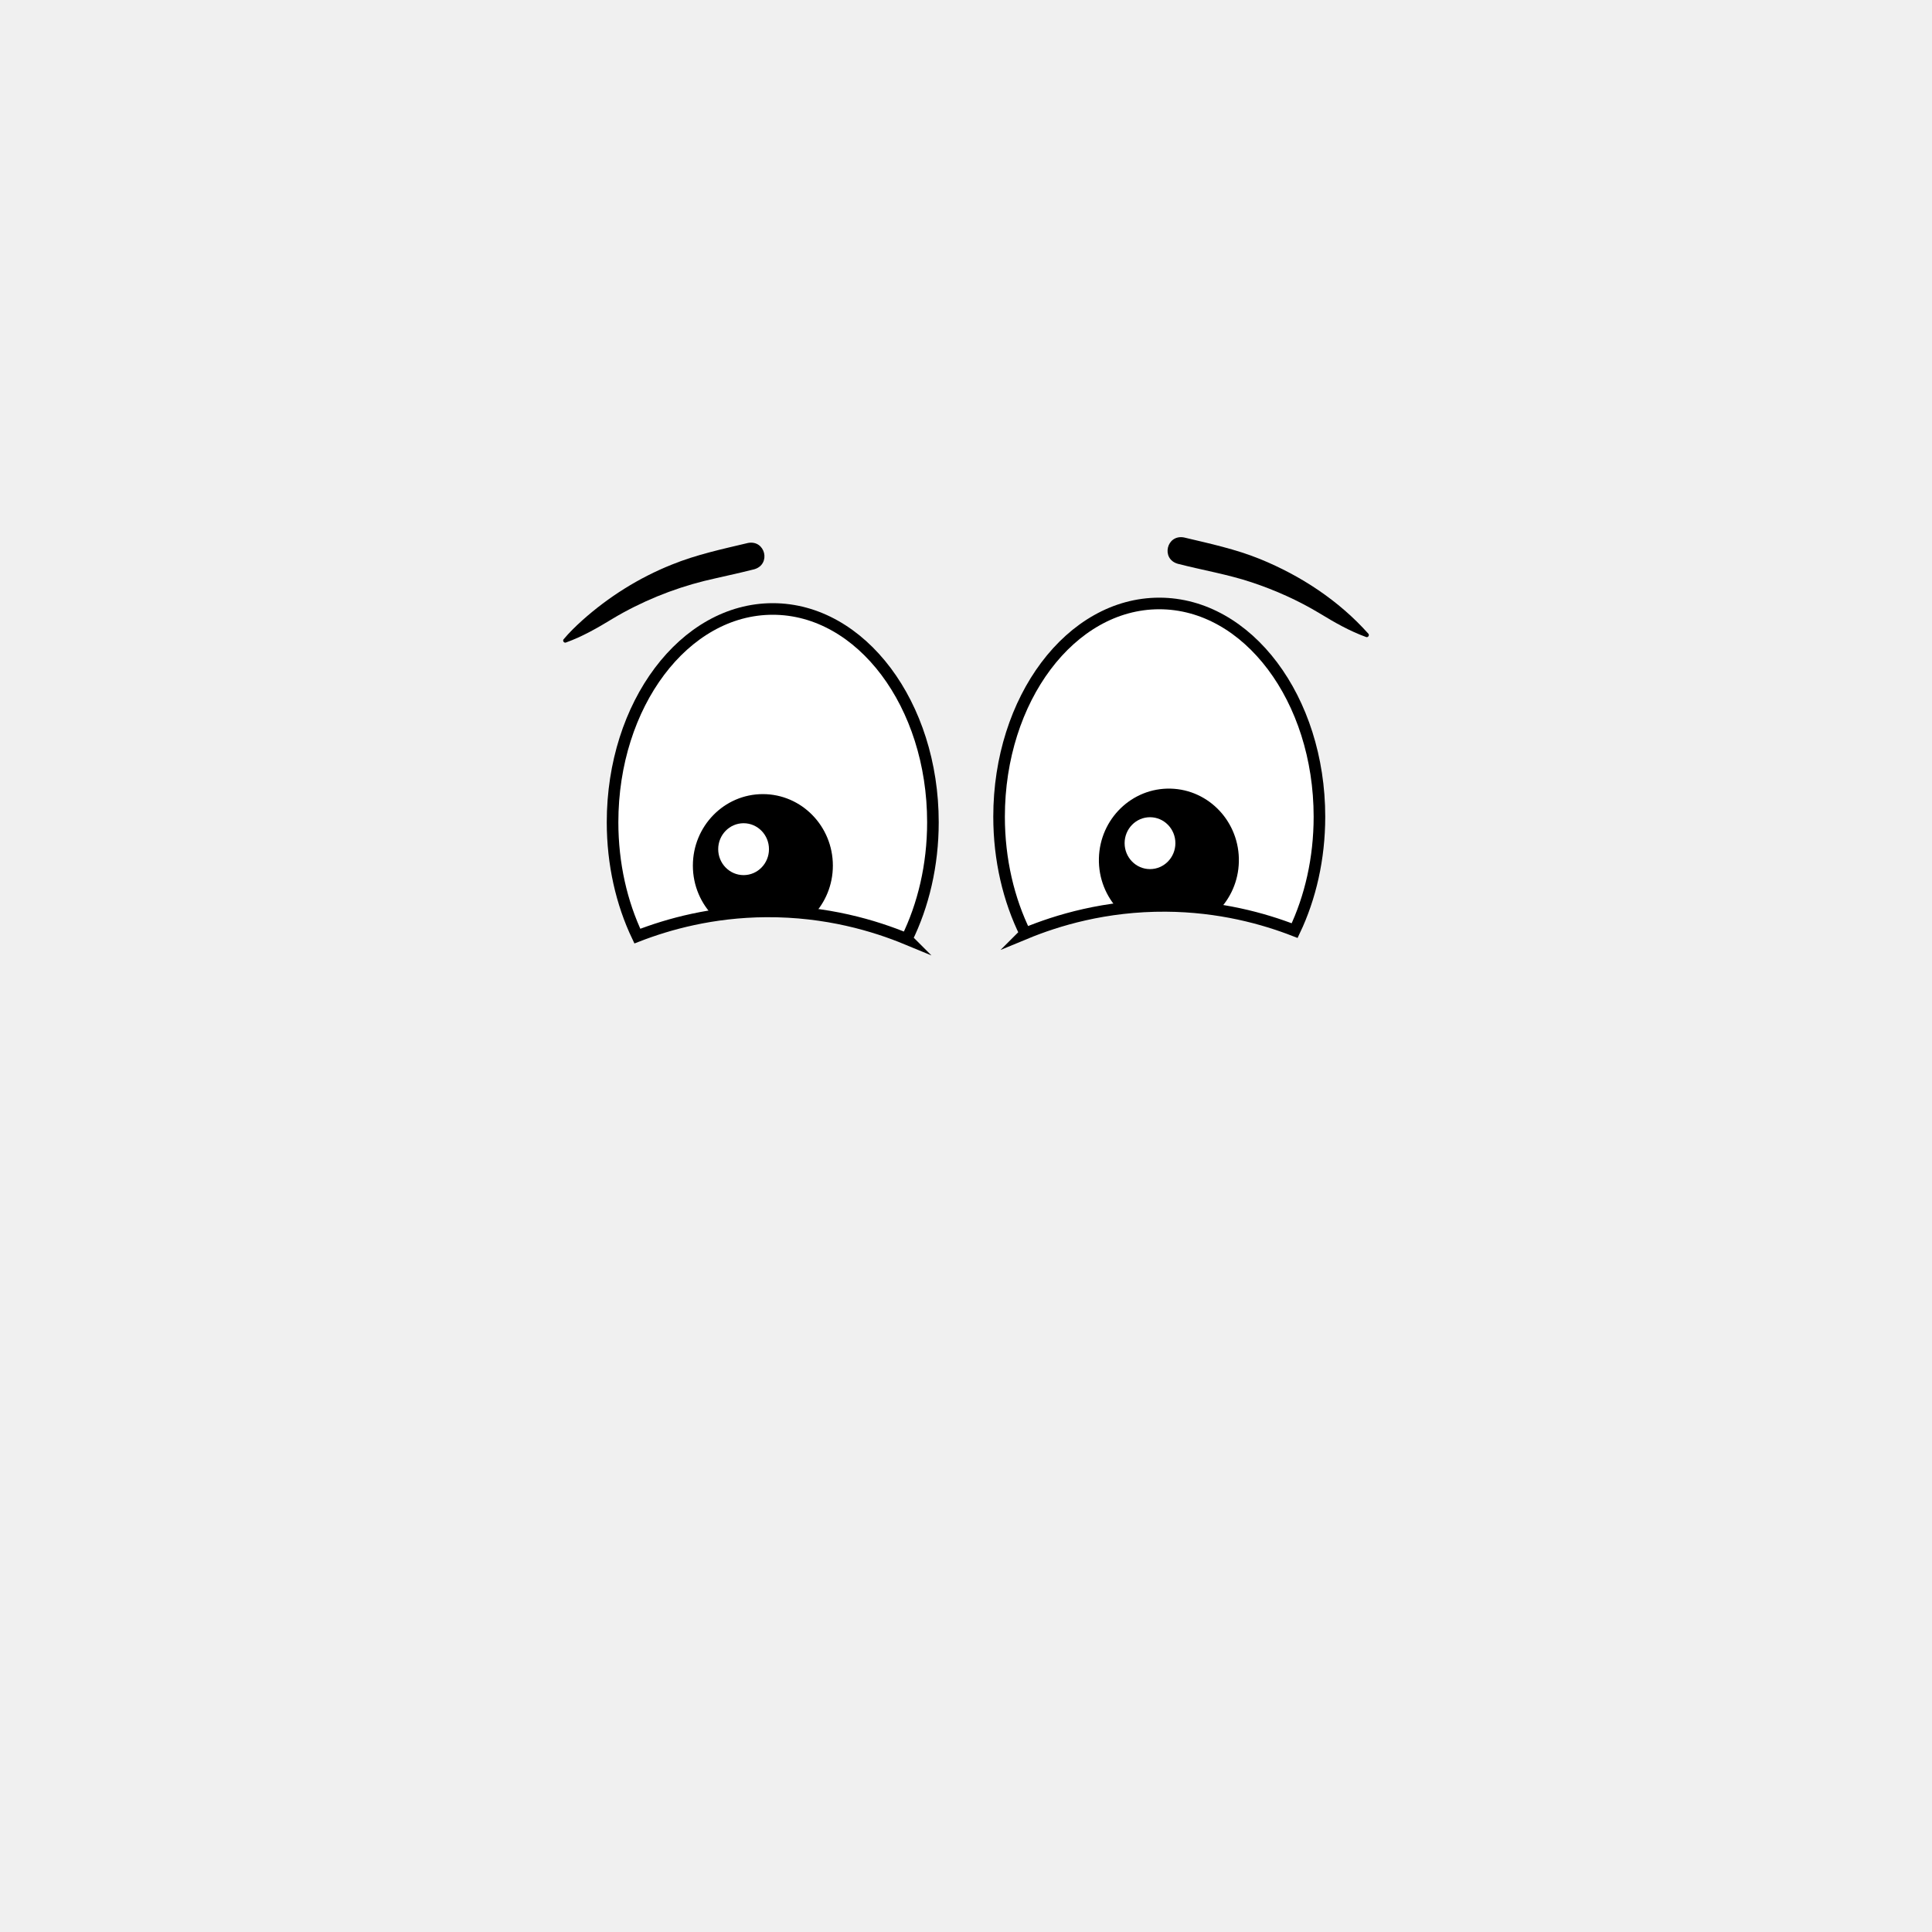
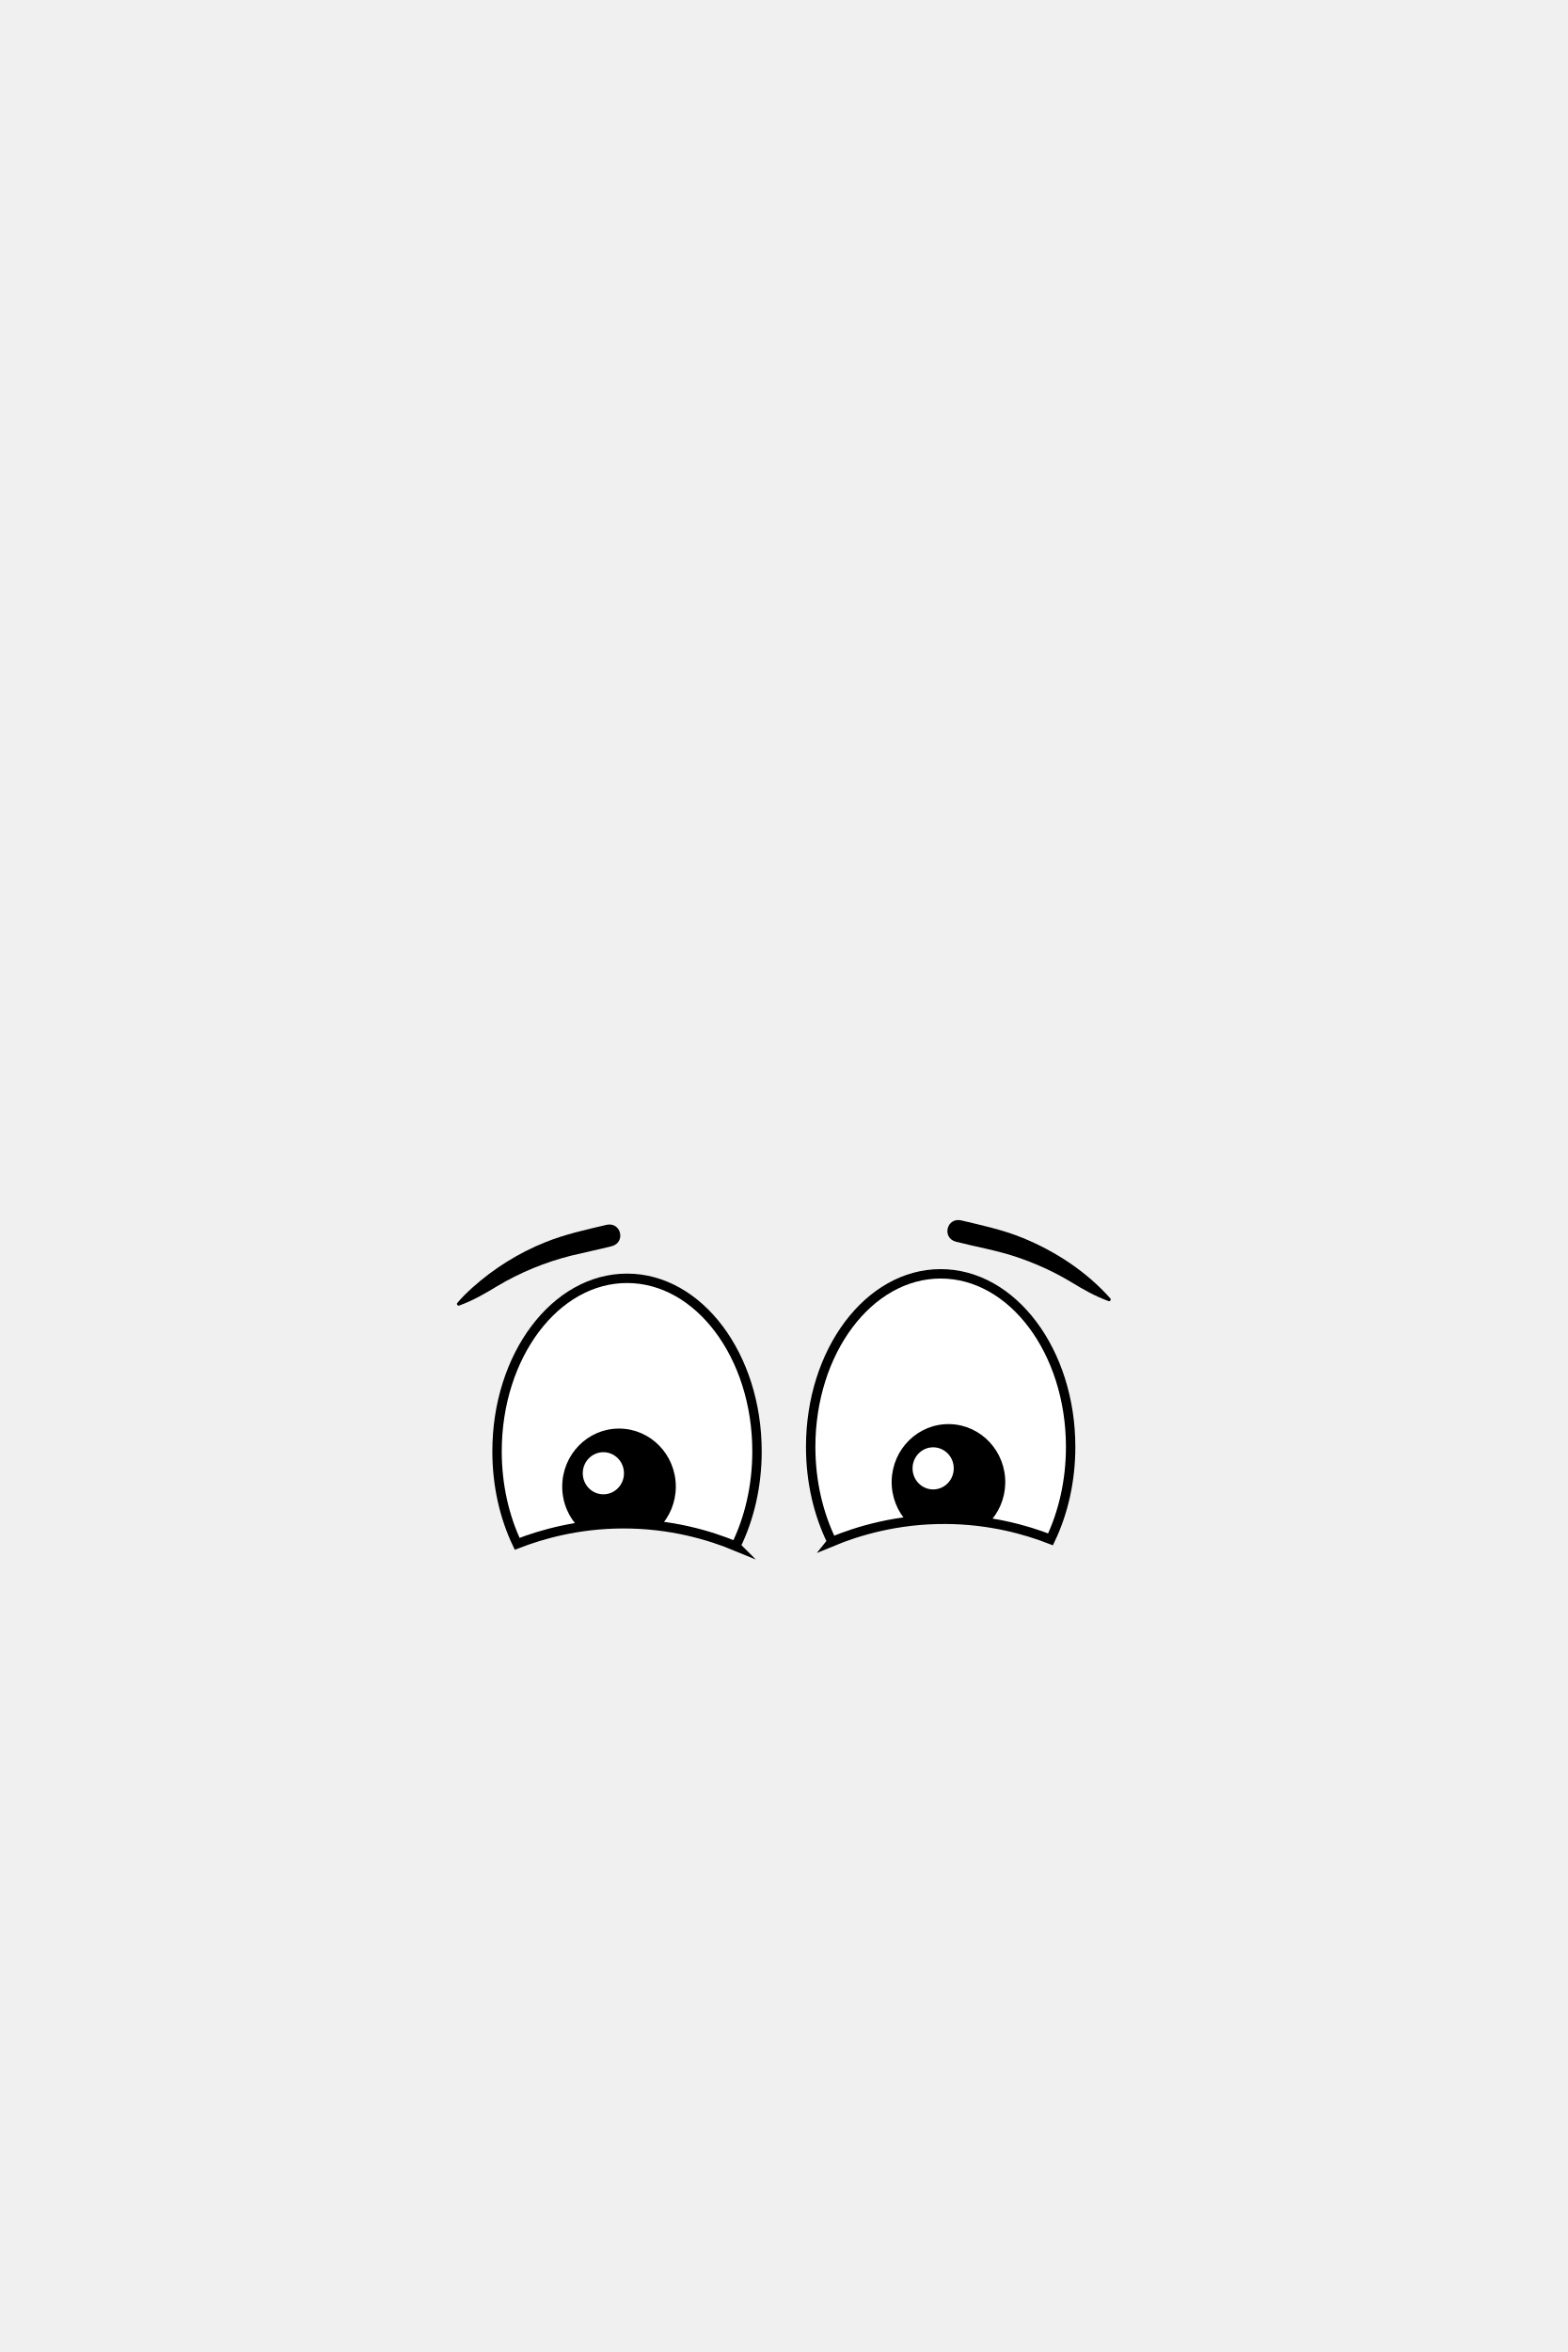
- <svg xmlns="http://www.w3.org/2000/svg" id="Layer_2" data-name="Layer 2" viewBox="0 0 1000 1000">
+ <svg xmlns="http://www.w3.org/2000/svg" id="Layer_2" data-name="Layer 2" viewBox="0 0 1000 1500">
  <defs>
    <style>
      .cls-1 {
        stroke-width: 6px;
      }

      .cls-1, .cls-2 {
        stroke: #000;
        stroke-linecap: round;
        stroke-miterlimit: 10;
      }

      .cls-1, .cls-3 {
        fill: #fff;
      }

      .cls-2 {
        stroke-width: 2px;
      }
    </style>
  </defs>
-   <path d="M390.4,294.66c-8.4,2.14-17.43,4.01-25.85,6.03-8.32,2.08-16.49,4.77-24.44,8.03-7.95,3.29-15.73,7.13-23.17,11.61-7.67,4.68-15.47,9.15-24.02,12.24-.98.37-1.9-.89-1.18-1.7,2.97-3.54,6.23-6.68,9.56-9.7,13.66-12.23,29.45-22.15,46.5-28.96,12.6-5.13,26.15-8.03,39.35-11.17,9.01-1.72,12.1,11.06,3.25,13.62h0Z" />
-   <path class="cls-1" d="M469.34,486c8.55-17.36,13.54-38.11,13.54-60.42,0-60.96-37.12-110.38-82.91-110.38s-82.91,49.42-82.91,110.38c0,21.68,4.71,41.89,12.83,58.95,15.96-6.21,38.83-12.62,66.72-12.79,31.25-.2,56.4,7.51,72.74,14.27Z" />
-   <path class="cls-2" d="M420.15,473.09c6.14-6.48,9.94-15.3,9.94-25.04,0-19.89-15.77-36.02-35.23-36.02s-35.23,16.12-35.23,36.02c0,10.11,4.08,19.23,10.64,25.77,8.18-1.22,16.93-2.03,26.32-2.09,8.31-.05,16.17.47,23.56,1.36Z" />
-   <ellipse class="cls-3" cx="384.88" cy="439.53" rx="13.14" ry="13.43" />
-   <path d="M612.85,278.19c13.2,3.14,26.74,6.04,39.35,11.17,21.17,8.64,40.81,21.54,56.07,38.66.7.79-.19,2.09-1.18,1.7-8.55-3.09-16.35-7.56-24.02-12.24-11.15-6.71-22.97-12-35.26-16.09-12.41-4.12-25.54-6.32-38.2-9.58-8.82-2.52-5.81-15.33,3.25-13.62h0Z" />
-   <path class="cls-1" d="M530.66,483.15c-8.55-17.36-13.54-38.11-13.54-60.42,0-60.96,37.12-110.38,82.91-110.38,45.79,0,82.91,49.42,82.91,110.38,0,21.68-4.71,41.89-12.83,58.95-15.96-6.21-38.83-12.62-66.72-12.79-31.25-.2-56.4,7.51-72.74,14.27Z" />
+   <path d="M390.4,794.71c-8.4,2.14-17.43,4.01-25.85,6.03-8.32,2.08-16.49,4.77-24.44,8.03-7.95,3.29-15.73,7.13-23.17,11.61-7.67,4.68-15.47,9.15-24.02,12.24-.98.37-1.9-.89-1.18-1.7,2.97-3.54,6.23-6.68,9.56-9.7,13.66-12.23,29.45-22.15,46.5-28.96,12.6-5.13,26.15-8.03,39.35-11.17,9.01-1.72,12.1,11.06,3.25,13.62h0Z" />
+   <path class="cls-1" d="M469.34,986.05c8.55-17.36,13.54-38.11,13.54-60.42,0-60.96-37.12-110.38-82.91-110.38s-82.91,49.42-82.91,110.38c0,21.68,4.71,41.89,12.83,58.95,15.96-6.21,38.83-12.62,66.72-12.79,31.25-.2,56.4,7.51,72.74,14.27Z" />
+   <path class="cls-2" d="M420.15,973.14c6.14-6.48,9.94-15.3,9.94-25.04,0-19.89-15.77-36.02-35.23-36.02s-35.23,16.12-35.23,36.02c0,10.11,4.08,19.23,10.64,25.77,8.18-1.22,16.93-2.03,26.32-2.09,8.31-.05,16.17.47,23.56,1.36Z" />
+   <ellipse class="cls-3" cx="384.88" cy="939.58" rx="13.14" ry="13.43" />
+   <path d="M612.85,778.24c13.2,3.14,26.74,6.04,39.35,11.17,21.17,8.64,40.81,21.54,56.07,38.66.7.79-.19,2.09-1.18,1.7-8.55-3.09-16.35-7.56-24.02-12.24-11.15-6.71-22.97-12-35.26-16.09-12.41-4.12-25.54-6.32-38.2-9.58-8.82-2.52-5.81-15.33,3.25-13.62h0Z" />
+   <path class="cls-1" d="M530.66,983.19c-8.55-17.36-13.54-38.11-13.54-60.42,0-60.96,37.12-110.38,82.91-110.38,45.79,0,82.91,49.42,82.91,110.38,0,21.68-4.71,41.89-12.83,58.95-15.96-6.21-38.83-12.62-66.72-12.79-31.25-.2-56.4,7.51-72.74,14.27Z" />
  <g>
-     <path class="cls-2" d="M629.67,470.88c6.3-6.32,10.32-15.04,10.56-24.78.49-19.88-14.88-36.41-34.33-36.91s-35.62,15.21-36.11,35.09c-.25,10.1,3.61,19.33,10,26.04,8.2-1.01,16.98-1.59,26.36-1.41,8.31.16,16.15.88,23.52,1.97Z" />
-     <ellipse class="cls-3" cx="595.24" cy="436.42" rx="13.14" ry="13.43" />
+     <path class="cls-2" d="M629.67,970.93c6.3-6.32,10.32-15.04,10.56-24.78.49-19.88-14.88-36.41-34.33-36.91-19.45-.5-35.62,15.21-36.11,35.09-.25,10.1,3.61,19.33,10,26.04,8.2-1.01,16.98-1.59,26.36-1.41,8.31.16,16.15.88,23.52,1.97Z" />
+     <ellipse class="cls-3" cx="595.24" cy="936.46" rx="13.14" ry="13.43" />
  </g>
</svg>
